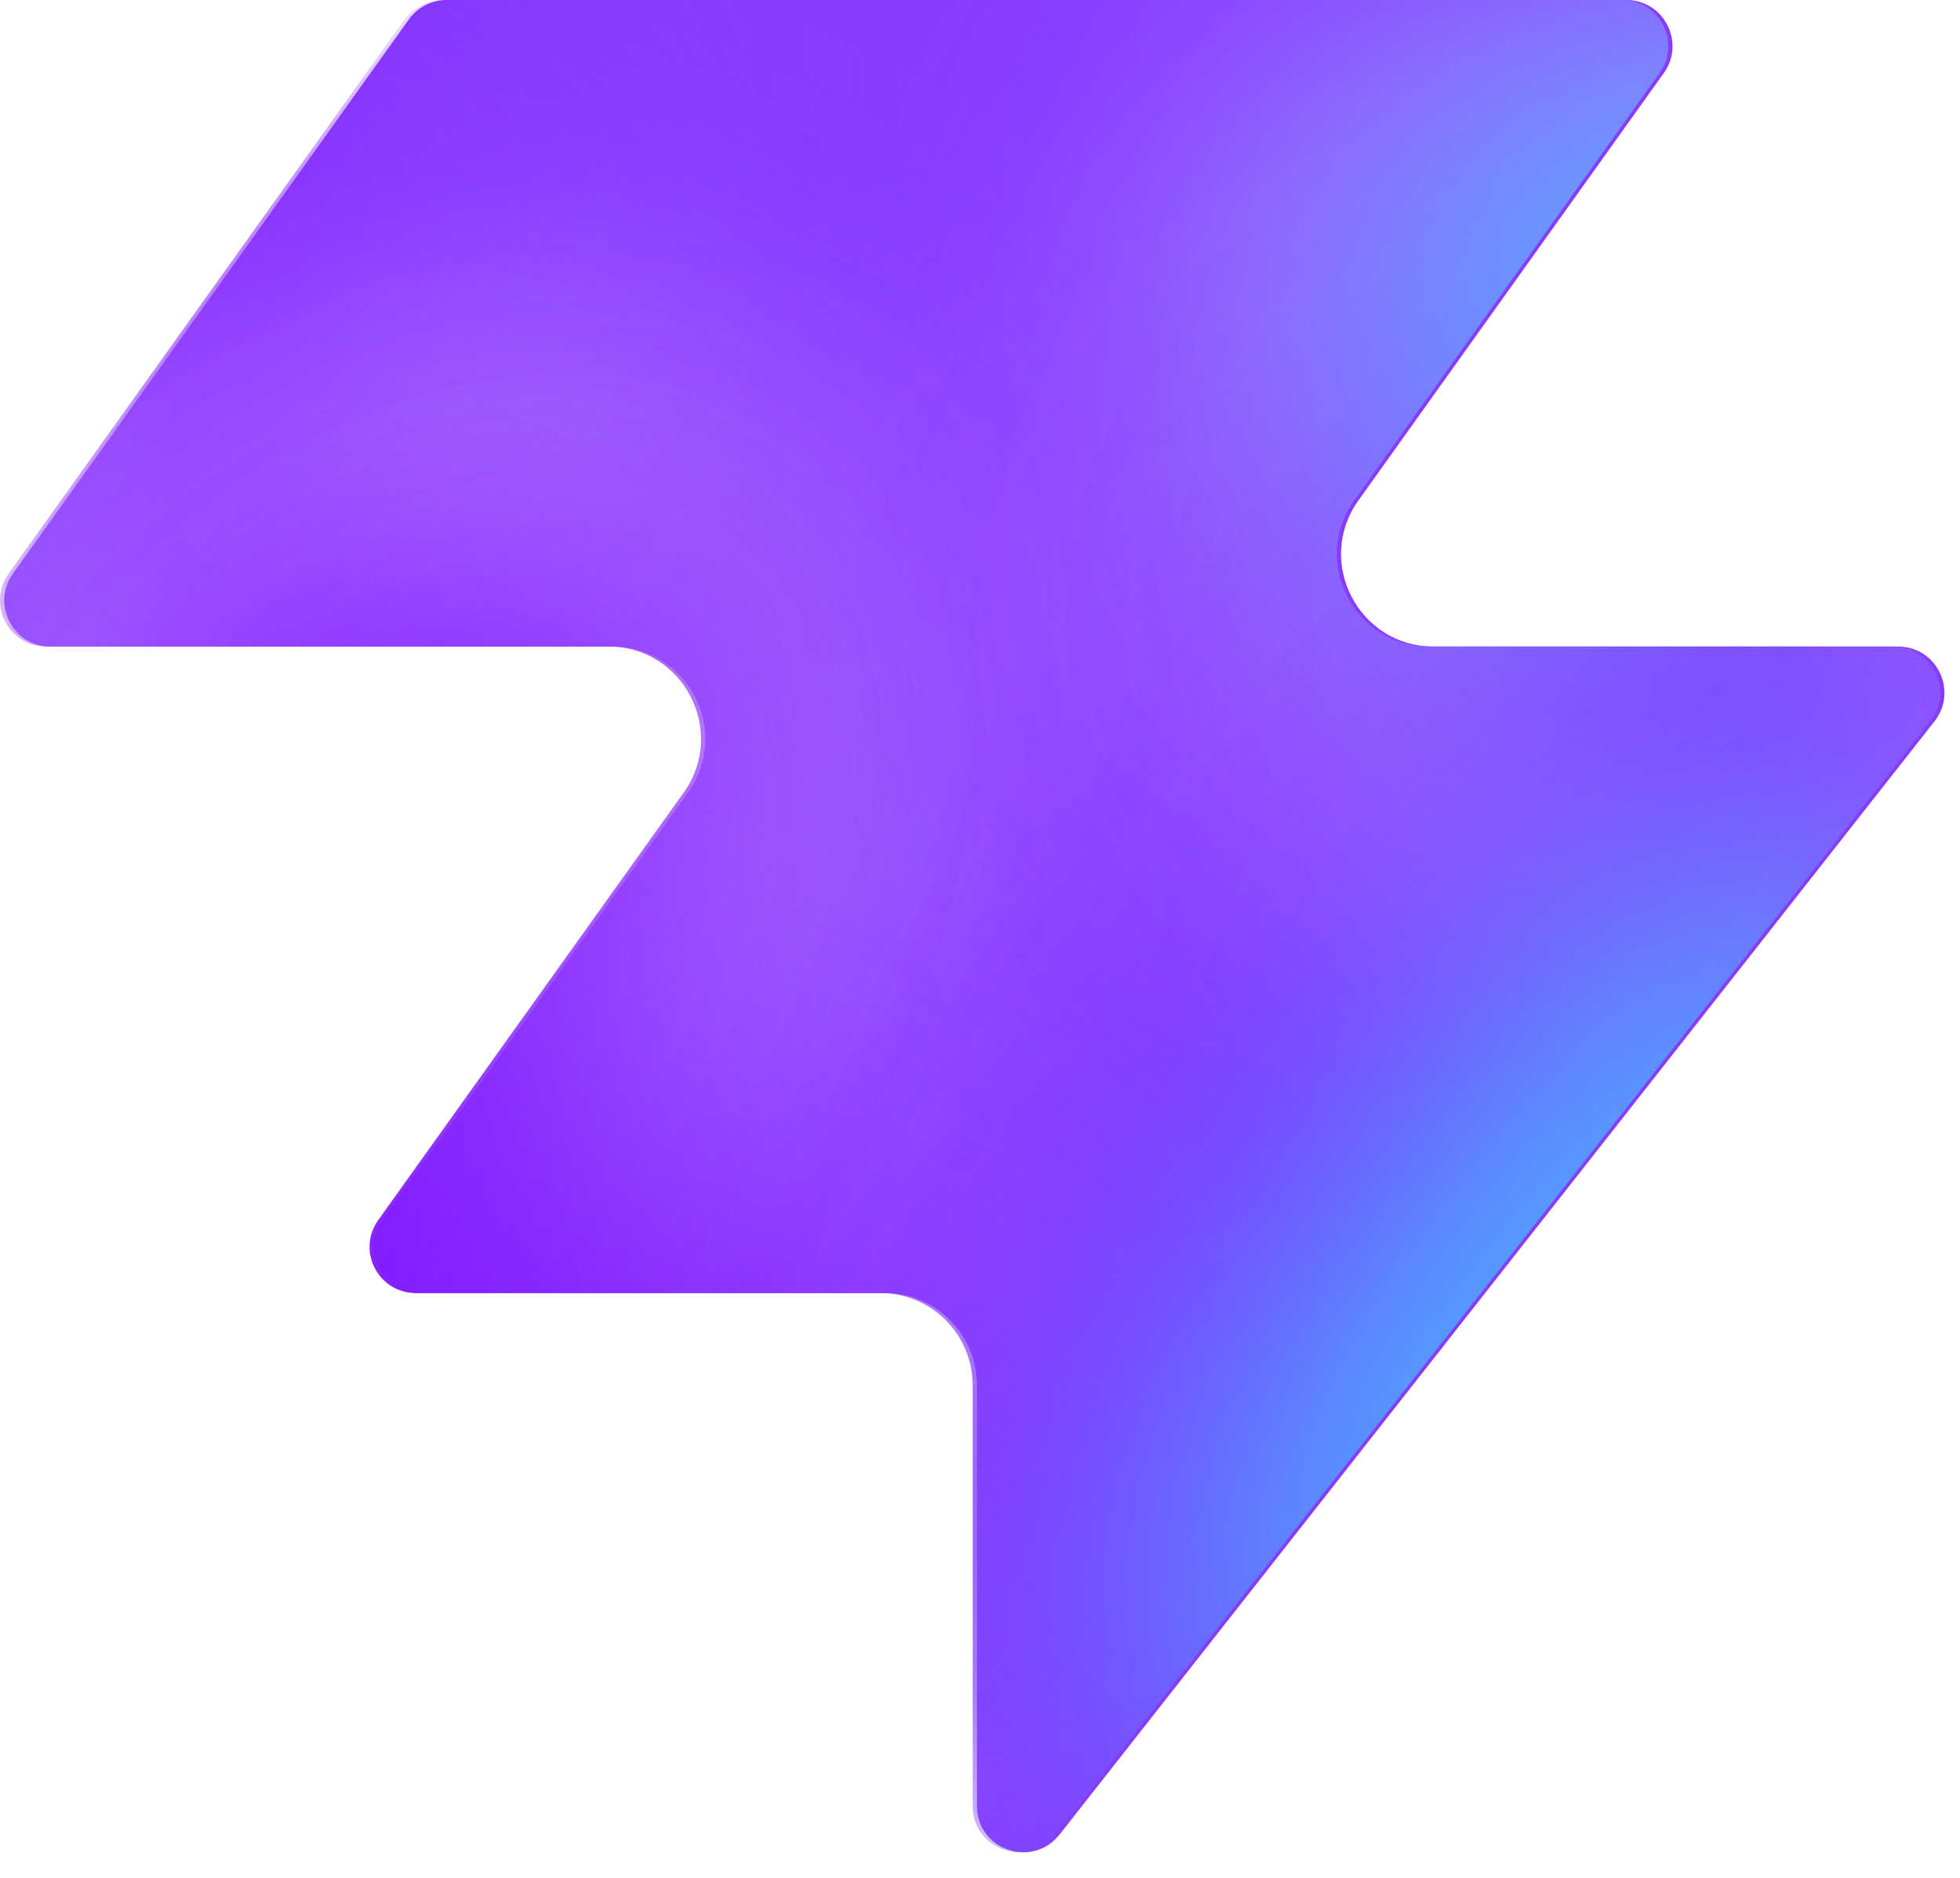
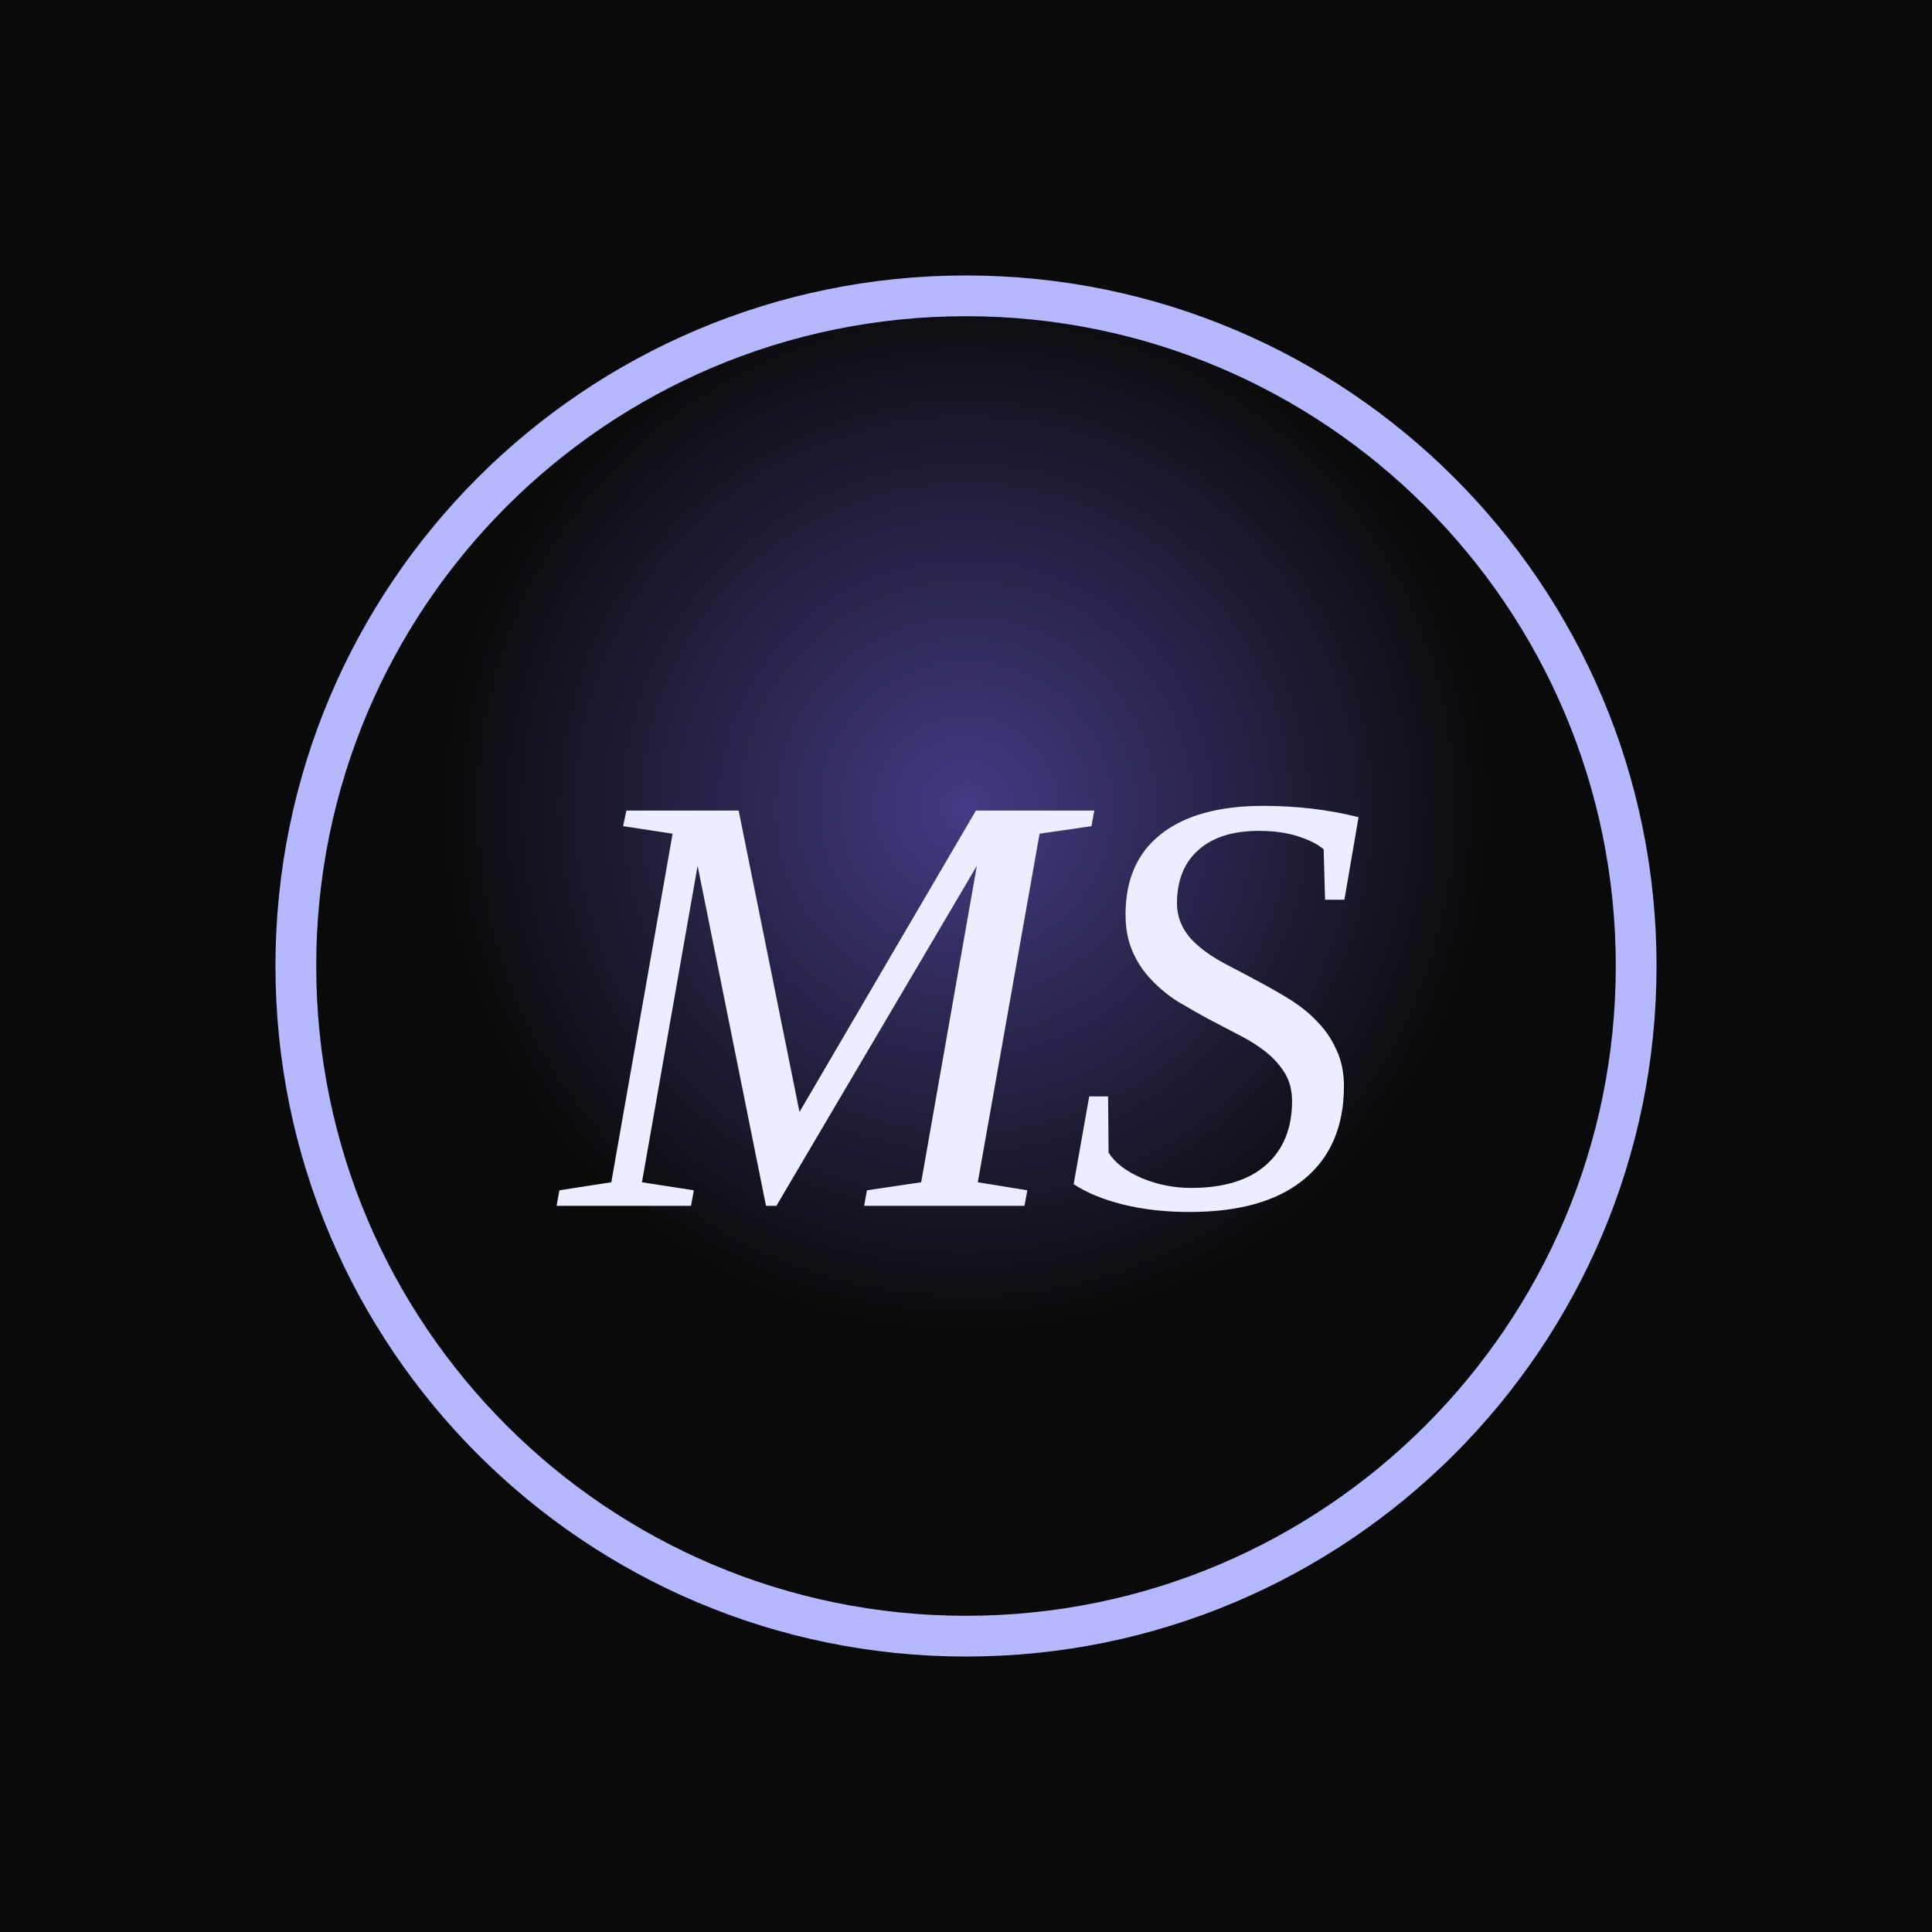
- <svg xmlns="http://www.w3.org/2000/svg" width="48" height="46" fill="none" viewBox="0 0 48 46">
-   <path fill="#863bff" d="M25.946 44.938c-.664.845-2.021.375-2.021-.698V33.937a2.26 2.26 0 0 0-2.262-2.262H10.287c-.92 0-1.456-1.04-.92-1.788l7.48-10.471c1.07-1.497 0-3.578-1.842-3.578H1.237c-.92 0-1.456-1.04-.92-1.788L10.013.474c.214-.297.556-.474.92-.474h28.894c.92 0 1.456 1.04.92 1.788l-7.48 10.471c-1.07 1.498 0 3.579 1.842 3.579h11.377c.943 0 1.473 1.088.89 1.83L25.947 44.94z" style="fill:#863bff;fill:color(display-p3 .525 .23 1);fill-opacity:1" />
-   <mask id="a" width="48" height="46" x="0" y="0" maskUnits="userSpaceOnUse" style="mask-type:alpha">
-     <path fill="#000" d="M25.842 44.938c-.664.844-2.021.375-2.021-.698V33.937a2.26 2.26 0 0 0-2.262-2.262H10.183c-.92 0-1.456-1.04-.92-1.788l7.48-10.471c1.07-1.498 0-3.579-1.842-3.579H1.133c-.92 0-1.456-1.04-.92-1.787L9.91.473c.214-.297.556-.474.92-.474h28.894c.92 0 1.456 1.04.92 1.788l-7.48 10.471c-1.07 1.498 0 3.578 1.842 3.578h11.377c.943 0 1.473 1.088.89 1.832L25.843 44.94z" style="fill:#000;fill-opacity:1" />
-   </mask>
-   <g mask="url(#a)">
-     <g filter="url(#b)">
-       <ellipse cx="5.508" cy="14.704" fill="#ede6ff" rx="5.508" ry="14.704" style="fill:#ede6ff;fill:color(display-p3 .927 .903 1);fill-opacity:1" transform="matrix(.00324 1 1 -.00324 -4.47 31.516)" />
-     </g>
-     <g filter="url(#c)">
-       <ellipse cx="10.399" cy="29.851" fill="#ede6ff" rx="10.399" ry="29.851" style="fill:#ede6ff;fill:color(display-p3 .927 .903 1);fill-opacity:1" transform="matrix(.00324 1 1 -.00324 -39.328 7.883)" />
-     </g>
-     <g filter="url(#d)">
-       <ellipse cx="5.508" cy="30.487" fill="#7e14ff" rx="5.508" ry="30.487" style="fill:#7e14ff;fill:color(display-p3 .492 .077 1);fill-opacity:1" transform="rotate(89.814 -25.913 -14.639)scale(1 -1)" />
-     </g>
-     <g filter="url(#e)">
-       <ellipse cx="5.508" cy="30.599" fill="#7e14ff" rx="5.508" ry="30.599" style="fill:#7e14ff;fill:color(display-p3 .492 .077 1);fill-opacity:1" transform="rotate(89.814 -32.644 -3.334)scale(1 -1)" />
-     </g>
-     <g filter="url(#f)">
-       <ellipse cx="5.508" cy="30.599" fill="#7e14ff" rx="5.508" ry="30.599" style="fill:#7e14ff;fill:color(display-p3 .492 .077 1);fill-opacity:1" transform="matrix(.00324 1 1 -.00324 -34.34 30.47)" />
-     </g>
-     <g filter="url(#g)">
-       <ellipse cx="14.072" cy="22.078" fill="#ede6ff" rx="14.072" ry="22.078" style="fill:#ede6ff;fill:color(display-p3 .927 .903 1);fill-opacity:1" transform="rotate(93.35 24.506 48.493)scale(-1 1)" />
-     </g>
-     <g filter="url(#h)">
-       <ellipse cx="3.47" cy="21.501" fill="#7e14ff" rx="3.47" ry="21.501" style="fill:#7e14ff;fill:color(display-p3 .492 .077 1);fill-opacity:1" transform="rotate(89.009 28.708 47.59)scale(-1 1)" />
-     </g>
-     <g filter="url(#i)">
-       <ellipse cx="3.47" cy="21.501" fill="#7e14ff" rx="3.47" ry="21.501" style="fill:#7e14ff;fill:color(display-p3 .492 .077 1);fill-opacity:1" transform="rotate(89.009 28.708 47.59)scale(-1 1)" />
-     </g>
-     <g filter="url(#j)">
-       <ellipse cx=".387" cy="8.972" fill="#7e14ff" rx="4.407" ry="29.108" style="fill:#7e14ff;fill:color(display-p3 .492 .077 1);fill-opacity:1" transform="rotate(39.51 .387 8.972)" />
-     </g>
-     <g filter="url(#k)">
-       <ellipse cx="47.523" cy="-6.092" fill="#7e14ff" rx="4.407" ry="29.108" style="fill:#7e14ff;fill:color(display-p3 .492 .077 1);fill-opacity:1" transform="rotate(37.892 47.523 -6.092)" />
-     </g>
-     <g filter="url(#l)">
-       <ellipse cx="41.412" cy="6.333" fill="#47bfff" rx="5.971" ry="9.665" style="fill:#47bfff;fill:color(display-p3 .28 .748 1);fill-opacity:1" transform="rotate(37.892 41.412 6.333)" />
-     </g>
-     <g filter="url(#m)">
-       <ellipse cx="-1.879" cy="38.332" fill="#7e14ff" rx="4.407" ry="29.108" style="fill:#7e14ff;fill:color(display-p3 .492 .077 1);fill-opacity:1" transform="rotate(37.892 -1.88 38.332)" />
-     </g>
-     <g filter="url(#n)">
-       <ellipse cx="-1.879" cy="38.332" fill="#7e14ff" rx="4.407" ry="29.108" style="fill:#7e14ff;fill:color(display-p3 .492 .077 1);fill-opacity:1" transform="rotate(37.892 -1.88 38.332)" />
-     </g>
-     <g filter="url(#o)">
-       <ellipse cx="35.651" cy="29.907" fill="#7e14ff" rx="4.407" ry="29.108" style="fill:#7e14ff;fill:color(display-p3 .492 .077 1);fill-opacity:1" transform="rotate(37.892 35.651 29.907)" />
-     </g>
-     <g filter="url(#p)">
-       <ellipse cx="38.418" cy="32.4" fill="#47bfff" rx="5.971" ry="15.297" style="fill:#47bfff;fill:color(display-p3 .28 .748 1);fill-opacity:1" transform="rotate(37.892 38.418 32.4)" />
-     </g>
-   </g>
+ <svg xmlns="http://www.w3.org/2000/svg" viewBox="0 0 64 64">
+   <rect width="64" height="64" fill="#0A0A0A" />
  <defs>
-     <filter id="b" width="60.045" height="41.654" x="-19.77" y="16.149" color-interpolation-filters="sRGB" filterUnits="userSpaceOnUse">
-       <feFlood flood-opacity="0" result="BackgroundImageFix" />
-       <feBlend in="SourceGraphic" in2="BackgroundImageFix" result="shape" />
-       <feGaussianBlur result="effect1_foregroundBlur_2002_17158" stdDeviation="7.659" />
-     </filter>
-     <filter id="c" width="90.34" height="51.437" x="-54.613" y="-7.533" color-interpolation-filters="sRGB" filterUnits="userSpaceOnUse">
-       <feFlood flood-opacity="0" result="BackgroundImageFix" />
-       <feBlend in="SourceGraphic" in2="BackgroundImageFix" result="shape" />
-       <feGaussianBlur result="effect1_foregroundBlur_2002_17158" stdDeviation="7.659" />
-     </filter>
-     <filter id="d" width="79.355" height="29.4" x="-49.64" y="2.03" color-interpolation-filters="sRGB" filterUnits="userSpaceOnUse">
-       <feFlood flood-opacity="0" result="BackgroundImageFix" />
-       <feBlend in="SourceGraphic" in2="BackgroundImageFix" result="shape" />
-       <feGaussianBlur result="effect1_foregroundBlur_2002_17158" stdDeviation="4.596" />
-     </filter>
-     <filter id="e" width="79.579" height="29.4" x="-45.045" y="20.029" color-interpolation-filters="sRGB" filterUnits="userSpaceOnUse">
-       <feFlood flood-opacity="0" result="BackgroundImageFix" />
-       <feBlend in="SourceGraphic" in2="BackgroundImageFix" result="shape" />
-       <feGaussianBlur result="effect1_foregroundBlur_2002_17158" stdDeviation="4.596" />
-     </filter>
-     <filter id="f" width="79.579" height="29.4" x="-43.513" y="21.178" color-interpolation-filters="sRGB" filterUnits="userSpaceOnUse">
-       <feFlood flood-opacity="0" result="BackgroundImageFix" />
-       <feBlend in="SourceGraphic" in2="BackgroundImageFix" result="shape" />
-       <feGaussianBlur result="effect1_foregroundBlur_2002_17158" stdDeviation="4.596" />
-     </filter>
-     <filter id="g" width="74.749" height="58.852" x="15.756" y="-17.901" color-interpolation-filters="sRGB" filterUnits="userSpaceOnUse">
-       <feFlood flood-opacity="0" result="BackgroundImageFix" />
-       <feBlend in="SourceGraphic" in2="BackgroundImageFix" result="shape" />
-       <feGaussianBlur result="effect1_foregroundBlur_2002_17158" stdDeviation="7.659" />
-     </filter>
-     <filter id="h" width="61.377" height="25.362" x="23.548" y="2.284" color-interpolation-filters="sRGB" filterUnits="userSpaceOnUse">
-       <feFlood flood-opacity="0" result="BackgroundImageFix" />
-       <feBlend in="SourceGraphic" in2="BackgroundImageFix" result="shape" />
-       <feGaussianBlur result="effect1_foregroundBlur_2002_17158" stdDeviation="4.596" />
-     </filter>
-     <filter id="i" width="61.377" height="25.362" x="23.548" y="2.284" color-interpolation-filters="sRGB" filterUnits="userSpaceOnUse">
-       <feFlood flood-opacity="0" result="BackgroundImageFix" />
-       <feBlend in="SourceGraphic" in2="BackgroundImageFix" result="shape" />
-       <feGaussianBlur result="effect1_foregroundBlur_2002_17158" stdDeviation="4.596" />
-     </filter>
-     <filter id="j" width="56.045" height="63.649" x="-27.636" y="-22.853" color-interpolation-filters="sRGB" filterUnits="userSpaceOnUse">
-       <feFlood flood-opacity="0" result="BackgroundImageFix" />
-       <feBlend in="SourceGraphic" in2="BackgroundImageFix" result="shape" />
-       <feGaussianBlur result="effect1_foregroundBlur_2002_17158" stdDeviation="4.596" />
-     </filter>
-     <filter id="k" width="54.814" height="64.646" x="20.116" y="-38.415" color-interpolation-filters="sRGB" filterUnits="userSpaceOnUse">
-       <feFlood flood-opacity="0" result="BackgroundImageFix" />
-       <feBlend in="SourceGraphic" in2="BackgroundImageFix" result="shape" />
-       <feGaussianBlur result="effect1_foregroundBlur_2002_17158" stdDeviation="4.596" />
-     </filter>
-     <filter id="l" width="33.541" height="35.313" x="24.641" y="-11.323" color-interpolation-filters="sRGB" filterUnits="userSpaceOnUse">
-       <feFlood flood-opacity="0" result="BackgroundImageFix" />
-       <feBlend in="SourceGraphic" in2="BackgroundImageFix" result="shape" />
-       <feGaussianBlur result="effect1_foregroundBlur_2002_17158" stdDeviation="4.596" />
-     </filter>
-     <filter id="m" width="54.814" height="64.646" x="-29.286" y="6.009" color-interpolation-filters="sRGB" filterUnits="userSpaceOnUse">
-       <feFlood flood-opacity="0" result="BackgroundImageFix" />
-       <feBlend in="SourceGraphic" in2="BackgroundImageFix" result="shape" />
-       <feGaussianBlur result="effect1_foregroundBlur_2002_17158" stdDeviation="4.596" />
-     </filter>
-     <filter id="n" width="54.814" height="64.646" x="-29.286" y="6.009" color-interpolation-filters="sRGB" filterUnits="userSpaceOnUse">
-       <feFlood flood-opacity="0" result="BackgroundImageFix" />
-       <feBlend in="SourceGraphic" in2="BackgroundImageFix" result="shape" />
-       <feGaussianBlur result="effect1_foregroundBlur_2002_17158" stdDeviation="4.596" />
-     </filter>
-     <filter id="o" width="54.814" height="64.646" x="8.244" y="-2.416" color-interpolation-filters="sRGB" filterUnits="userSpaceOnUse">
-       <feFlood flood-opacity="0" result="BackgroundImageFix" />
-       <feBlend in="SourceGraphic" in2="BackgroundImageFix" result="shape" />
-       <feGaussianBlur result="effect1_foregroundBlur_2002_17158" stdDeviation="4.596" />
-     </filter>
-     <filter id="p" width="39.409" height="43.623" x="18.713" y="10.588" color-interpolation-filters="sRGB" filterUnits="userSpaceOnUse">
-       <feFlood flood-opacity="0" result="BackgroundImageFix" />
-       <feBlend in="SourceGraphic" in2="BackgroundImageFix" result="shape" />
-       <feGaussianBlur result="effect1_foregroundBlur_2002_17158" stdDeviation="4.596" />
-     </filter>
+     <radialGradient id="glow" cx="50%" cy="40%" r="46%">
+       <stop offset="0%" stop-color="#7C6CFF" stop-opacity="0.5" />
+       <stop offset="72%" stop-color="#7C6CFF" stop-opacity="0" />
+     </radialGradient>
  </defs>
+   <circle cx="32" cy="32" r="26" fill="url(#glow)" />
+   <circle cx="32" cy="32" r="22.2" fill="none" stroke="#B4B8FF" stroke-width="1.35" />
+   <text x="32" y="33.2" text-anchor="middle" dominant-baseline="central" font-family="Georgia, 'Times New Roman', serif" font-style="italic" font-size="20" fill="#ECEEFF">MS</text>
</svg>
